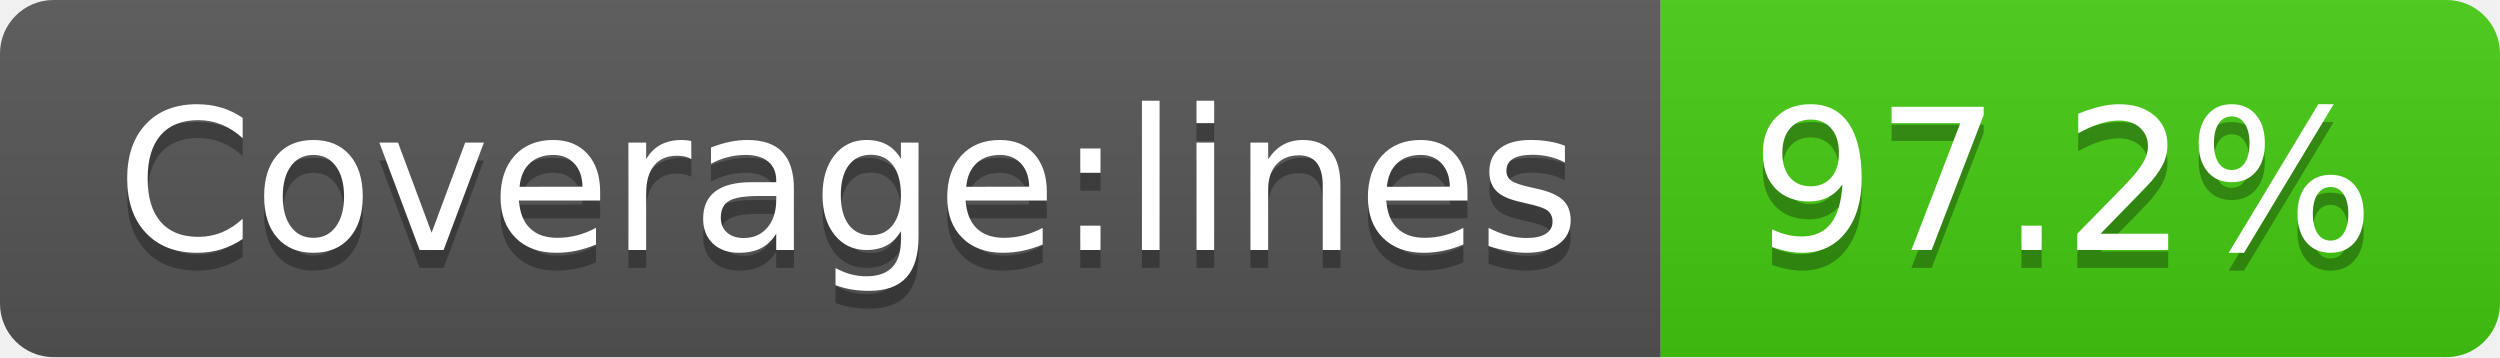
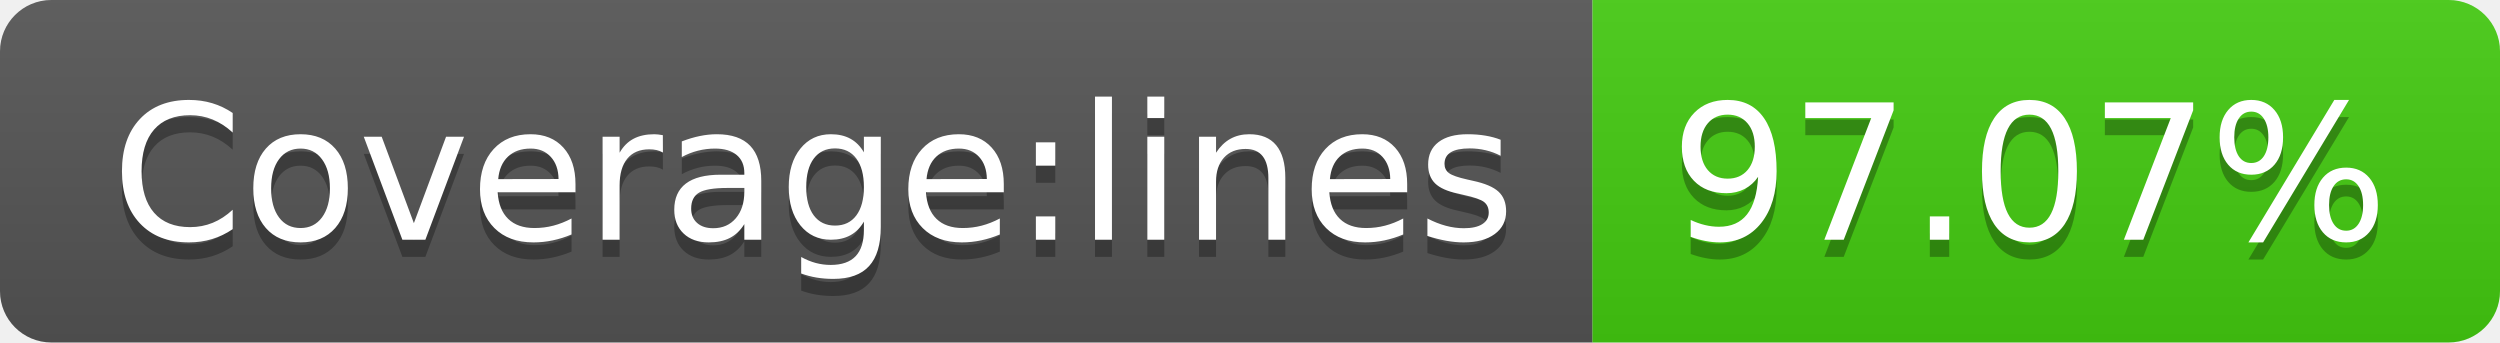
- <svg xmlns="http://www.w3.org/2000/svg" width="140" height="20">
+ <svg xmlns="http://www.w3.org/2000/svg" width="146" height="20">
  <linearGradient id="b" x2="0" y2="100%">
    <stop offset="0" stop-color="#bbb" stop-opacity=".1" />
    <stop offset="1" stop-opacity=".1" />
  </linearGradient>
  <clipPath id="a">
-     <rect width="140" height="20" rx="3" fill="#fff" />
+     <rect width="146" height="20" rx="3" fill="#fff" />
  </clipPath>
  <g clip-path="url(#a)">
    <path fill="#555" d="M0 0h93v20H0z" />
-     <path fill="#4c1" d="M93 0h47v20H93z" />
-     <path fill="url(#b)" d="M0 0h140v20H0z" />
+     <path fill="#4c1" d="M93 0h53v20H93z" />
+     <path fill="url(#b)" d="M0 0h146v20H0z" />
  </g>
  <g fill="#fff" text-anchor="middle" font-family="DejaVu Sans,Verdana,Geneva,sans-serif" font-size="110">
    <text x="475" y="150" fill="#010101" fill-opacity=".3" transform="scale(.1)" textLength="830">Coverage:lines</text>
    <text x="475" y="140" transform="scale(.1)" textLength="830">Coverage:lines</text>
-     <text x="1155" y="150" fill="#010101" fill-opacity=".3" transform="scale(.1)" textLength="370">97.2%</text>
-     <text x="1155" y="140" transform="scale(.1)" textLength="370">97.2%</text>
+     <text x="1185" y="150" fill="#010101" fill-opacity=".3" transform="scale(.1)" textLength="430">97.07%</text>
+     <text x="1185" y="140" transform="scale(.1)" textLength="430">97.07%</text>
  </g>
</svg>
